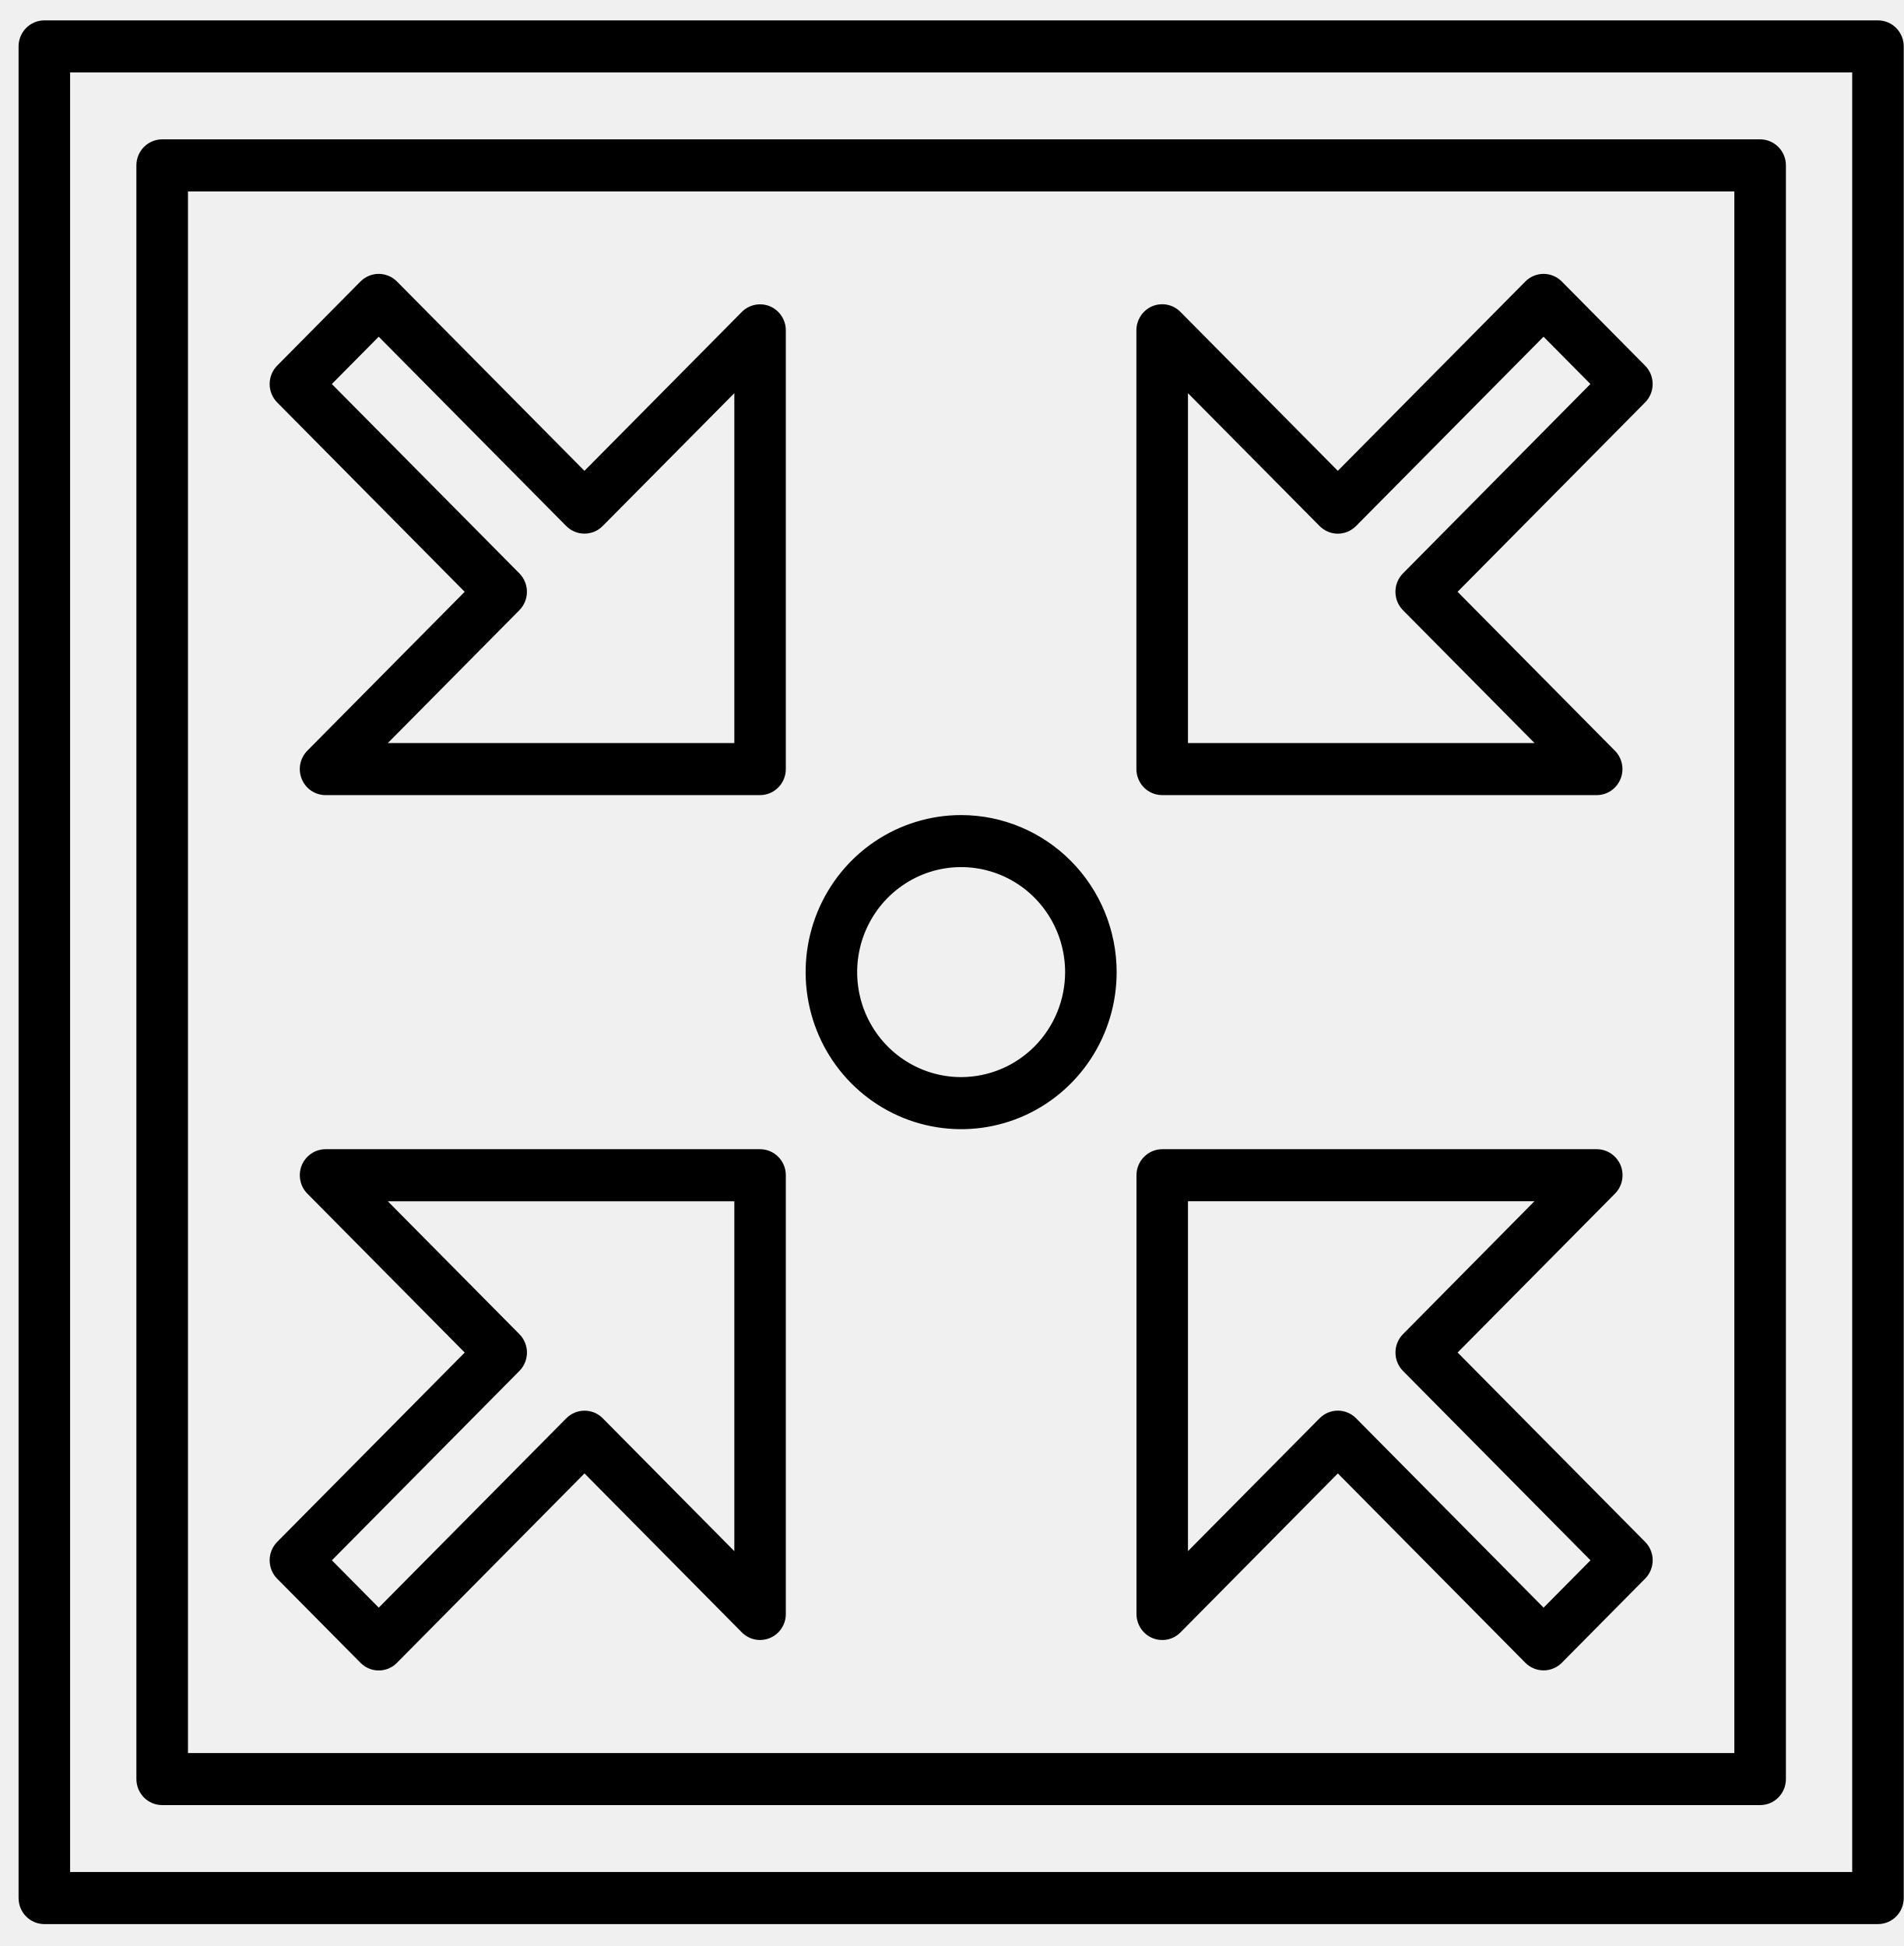
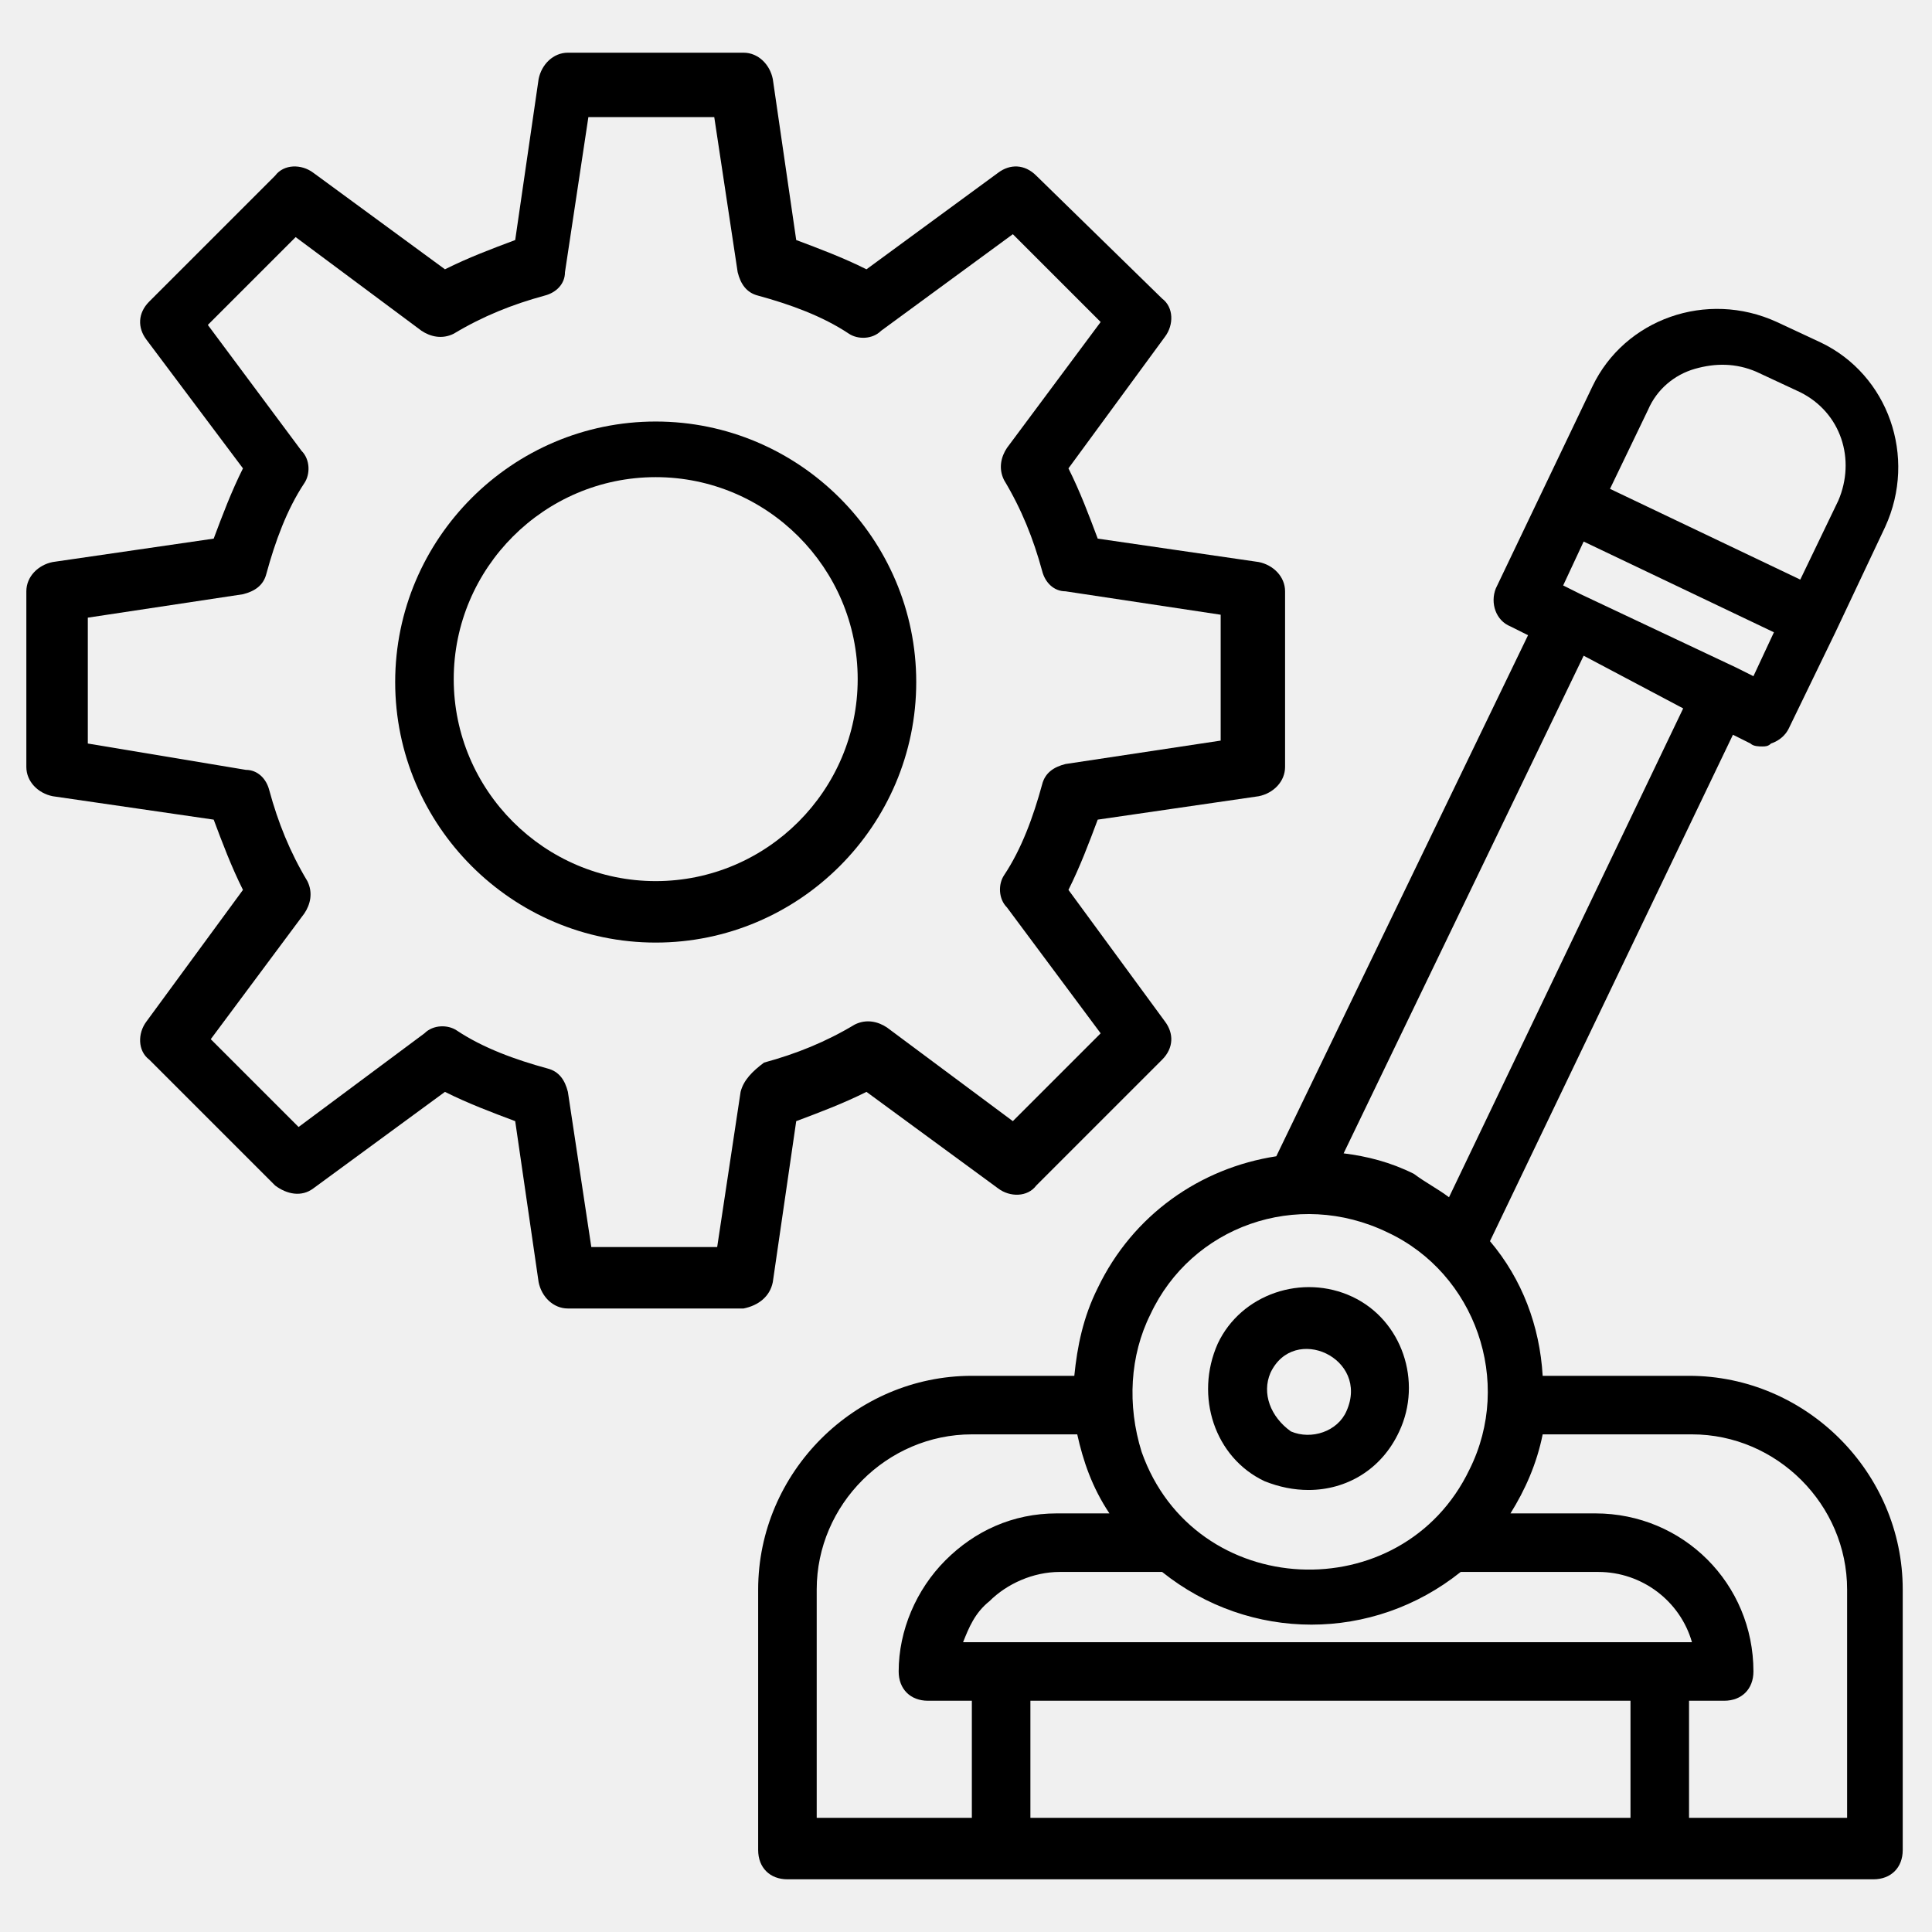
- <svg xmlns="http://www.w3.org/2000/svg" width="45" height="46" viewBox="0 0 45 46" fill="none">
-   <g clip-path="url(#clip0_56_288)">
-     <path d="M44.391 0.482H1.048C0.887 0.482 0.732 0.546 0.618 0.662C0.504 0.777 0.439 0.933 0.439 1.096V44.865C0.439 44.946 0.454 45.026 0.485 45.101C0.516 45.176 0.56 45.244 0.617 45.301C0.674 45.358 0.741 45.404 0.815 45.435C0.889 45.466 0.968 45.482 1.048 45.482H44.391C44.471 45.482 44.55 45.466 44.624 45.435C44.698 45.404 44.765 45.359 44.822 45.302C44.878 45.245 44.923 45.177 44.954 45.102C44.984 45.027 45 44.947 45 44.867V1.096C45 0.933 44.935 0.777 44.821 0.661C44.707 0.546 44.552 0.482 44.391 0.482ZM43.782 44.251H1.657V1.712H43.782V44.251Z" fill="black" />
-     <path d="M3.833 42.669H41.606C41.686 42.669 41.765 42.653 41.839 42.623C41.913 42.592 41.98 42.546 42.037 42.489C42.093 42.432 42.138 42.364 42.169 42.289C42.199 42.215 42.215 42.135 42.215 42.054V3.908C42.215 3.745 42.151 3.589 42.036 3.474C41.922 3.359 41.767 3.294 41.606 3.294H3.833C3.672 3.294 3.517 3.359 3.403 3.474C3.289 3.589 3.224 3.745 3.224 3.908V42.053C3.224 42.134 3.24 42.214 3.27 42.289C3.301 42.363 3.346 42.431 3.402 42.489C3.459 42.546 3.526 42.591 3.6 42.622C3.674 42.653 3.753 42.669 3.833 42.669ZM4.443 4.525H40.996V41.439H4.443V4.525Z" fill="black" />
-     <path d="M18.199 7.24C18.087 7.194 17.965 7.182 17.847 7.206C17.729 7.229 17.62 7.288 17.535 7.374L13.815 11.13L9.383 6.654C9.326 6.597 9.259 6.552 9.185 6.521C9.111 6.49 9.032 6.474 8.952 6.474C8.872 6.474 8.793 6.49 8.719 6.521C8.645 6.552 8.578 6.597 8.521 6.654L6.552 8.643C6.438 8.758 6.374 8.915 6.374 9.078C6.374 9.241 6.438 9.397 6.552 9.513L10.984 13.989L7.265 17.745C7.18 17.831 7.122 17.94 7.098 18.06C7.075 18.179 7.087 18.303 7.133 18.415C7.179 18.528 7.257 18.624 7.357 18.691C7.457 18.759 7.575 18.795 7.696 18.795H17.966C18.127 18.795 18.282 18.73 18.396 18.615C18.511 18.5 18.575 18.343 18.575 18.18V7.809C18.575 7.687 18.539 7.568 18.472 7.467C18.405 7.366 18.31 7.287 18.199 7.24ZM17.358 17.565H9.167L12.277 14.424C12.333 14.367 12.378 14.299 12.409 14.224C12.44 14.15 12.455 14.07 12.455 13.989C12.455 13.908 12.44 13.828 12.409 13.754C12.378 13.679 12.333 13.611 12.277 13.554L7.844 9.078L8.952 7.959L13.384 12.434C13.499 12.55 13.654 12.614 13.815 12.614C13.977 12.614 14.132 12.55 14.246 12.434L17.358 9.294V17.565Z" fill="black" />
-     <path d="M36.917 6.654C36.861 6.597 36.793 6.552 36.719 6.521C36.646 6.49 36.566 6.474 36.486 6.474C36.406 6.474 36.327 6.49 36.253 6.521C36.179 6.552 36.112 6.597 36.056 6.654L31.623 11.13L27.904 7.374C27.819 7.287 27.71 7.228 27.592 7.204C27.473 7.18 27.35 7.192 27.239 7.238C27.127 7.285 27.032 7.364 26.965 7.466C26.898 7.567 26.862 7.687 26.862 7.809V18.18C26.862 18.261 26.878 18.341 26.909 18.415C26.939 18.49 26.984 18.558 27.041 18.615C27.097 18.672 27.164 18.717 27.238 18.748C27.312 18.779 27.392 18.795 27.471 18.795H37.742C37.862 18.795 37.98 18.759 38.08 18.692C38.18 18.624 38.258 18.528 38.305 18.415C38.351 18.303 38.363 18.179 38.339 18.06C38.316 17.94 38.258 17.831 38.172 17.745L34.454 13.989L38.886 9.513C38.943 9.456 38.988 9.388 39.019 9.313C39.049 9.239 39.065 9.159 39.065 9.078C39.065 8.997 39.049 8.917 39.019 8.842C38.988 8.768 38.943 8.7 38.886 8.643L36.917 6.654ZM33.163 13.554C33.107 13.611 33.062 13.679 33.031 13.754C33.001 13.828 32.985 13.908 32.985 13.989C32.985 14.07 33.001 14.15 33.031 14.224C33.062 14.299 33.107 14.367 33.163 14.424L36.274 17.565H28.081V9.294L31.192 12.434C31.249 12.491 31.316 12.537 31.39 12.568C31.464 12.599 31.543 12.615 31.623 12.615C31.703 12.615 31.782 12.599 31.856 12.568C31.93 12.537 31.997 12.491 32.054 12.434L36.486 7.959L37.594 9.077L33.163 13.554Z" fill="black" />
-     <path d="M17.966 27.165H7.696C7.576 27.165 7.458 27.201 7.358 27.269C7.258 27.337 7.179 27.433 7.133 27.545C7.087 27.658 7.075 27.781 7.099 27.901C7.122 28.02 7.18 28.13 7.266 28.216L10.985 31.972L6.552 36.448C6.438 36.564 6.374 36.72 6.374 36.883C6.374 37.046 6.438 37.203 6.552 37.318L8.522 39.306C8.579 39.364 8.646 39.409 8.72 39.44C8.793 39.471 8.873 39.487 8.953 39.487C9.033 39.487 9.112 39.471 9.186 39.44C9.26 39.409 9.327 39.364 9.383 39.306L13.816 34.829L17.535 38.586C17.621 38.672 17.729 38.731 17.848 38.755C17.966 38.778 18.088 38.766 18.2 38.719C18.311 38.673 18.406 38.594 18.473 38.493C18.54 38.391 18.576 38.272 18.575 38.151V27.779C18.575 27.616 18.511 27.46 18.396 27.345C18.282 27.23 18.128 27.165 17.966 27.165ZM17.358 36.667L14.248 33.526C14.134 33.41 13.979 33.346 13.817 33.346C13.656 33.346 13.501 33.41 13.386 33.526L8.953 38.002L7.845 36.883L12.277 32.407C12.334 32.35 12.379 32.282 12.409 32.208C12.44 32.133 12.456 32.053 12.456 31.972C12.456 31.891 12.44 31.811 12.409 31.736C12.379 31.662 12.334 31.594 12.277 31.537L9.167 28.396H17.358V36.667Z" fill="black" />
-     <path d="M34.455 31.971L38.174 28.216C38.26 28.13 38.318 28.02 38.341 27.901C38.365 27.781 38.353 27.657 38.307 27.545C38.261 27.433 38.182 27.336 38.082 27.269C37.982 27.201 37.864 27.165 37.743 27.165H27.474C27.312 27.165 27.157 27.23 27.043 27.346C26.928 27.461 26.864 27.617 26.864 27.78V38.152C26.864 38.273 26.9 38.392 26.967 38.494C27.034 38.595 27.129 38.674 27.24 38.72C27.352 38.767 27.474 38.779 27.593 38.755C27.711 38.732 27.819 38.673 27.904 38.587L31.624 34.829L36.056 39.305C36.113 39.362 36.18 39.407 36.254 39.438C36.328 39.469 36.407 39.485 36.487 39.485C36.567 39.485 36.646 39.469 36.72 39.438C36.794 39.407 36.861 39.362 36.918 39.305L38.887 37.316C38.944 37.259 38.989 37.191 39.019 37.117C39.05 37.042 39.066 36.962 39.066 36.881C39.066 36.801 39.05 36.721 39.019 36.646C38.989 36.571 38.944 36.504 38.887 36.447L34.455 31.971ZM36.487 38.002L32.054 33.525C31.998 33.468 31.931 33.423 31.857 33.392C31.783 33.361 31.704 33.345 31.624 33.345C31.544 33.345 31.464 33.361 31.39 33.392C31.317 33.423 31.25 33.468 31.193 33.525L28.081 36.666V28.395H36.271L33.164 31.537C33.107 31.594 33.062 31.662 33.032 31.736C33.001 31.811 32.986 31.891 32.986 31.972C32.986 32.053 33.001 32.133 33.032 32.207C33.062 32.282 33.107 32.35 33.164 32.407L37.596 36.883L36.487 38.002Z" fill="black" />
-     <path d="M22.719 19.267C21.992 19.267 21.281 19.485 20.677 19.892C20.072 20.3 19.601 20.88 19.323 21.558C19.045 22.237 18.972 22.983 19.114 23.703C19.255 24.424 19.605 25.085 20.119 25.604C20.634 26.123 21.288 26.477 22.002 26.62C22.715 26.764 23.454 26.69 24.126 26.41C24.797 26.129 25.372 25.653 25.776 25.042C26.18 24.432 26.395 23.714 26.395 22.98C26.395 21.996 26.007 21.052 25.318 20.356C24.629 19.659 23.694 19.268 22.719 19.267ZM22.719 25.461C22.233 25.461 21.758 25.315 21.354 25.043C20.949 24.77 20.634 24.382 20.448 23.929C20.262 23.475 20.214 22.976 20.309 22.494C20.404 22.013 20.638 21.571 20.982 21.224C21.326 20.877 21.764 20.64 22.24 20.544C22.717 20.449 23.212 20.498 23.66 20.686C24.11 20.874 24.493 21.192 24.763 21.601C25.033 22.009 25.177 22.489 25.177 22.98C25.176 23.638 24.917 24.268 24.456 24.734C23.995 25.199 23.371 25.46 22.719 25.461Z" fill="black" />
+ <svg xmlns="http://www.w3.org/2000/svg" id="Layer_1" enable-background="new 0 0 66 66" viewBox="0 0 66 66">
+   <g>
+     <path d="m57.7 47h-5c-.1-1.7-.7-3.3-1.8-4.6l8.3-17.3.6.3c.1.1.3.1.4.1s.2 0 .3-.1c.3-.1.5-.3.6-.5l1.6-3.3 1.7-3.6c1.1-2.4.1-5.2-2.2-6.3l-1.5-.7c-2.4-1.1-5.2-.1-6.3 2.2l-3.3 6.9c-.2.5 0 1.1.5 1.3l.6.3-8.6 17.8c-2.6.4-4.9 2-6.1 4.5-.5 1-.7 2-.8 3h-3.5c-4 0-7.3 3.3-7.3 7.3v8.9c0 .6.4 1 1 1h37.1c.6 0 1-.4 1-1v-8.9c0-4-3.3-7.3-7.3-7.3zm-22.5 15.1v-4h20.5v4zm21.5-6h-22.5-1.3c.2-.5.4-1 .9-1.4.6-.6 1.5-1 2.4-1h3.5c1.5 1.2 3.3 1.8 5.1 1.8s3.6-.6 5.1-1.8h4.7c1.5 0 2.8 1 3.2 2.4zm3.2-33-.6-.3-5.3-2.5-.6-.3.7-1.5 6.5 3.1zm-3.6-9.1c.3-.7.9-1.2 1.6-1.4s1.4-.2 2.1.1l1.5.7c1.4.7 1.9 2.3 1.3 3.7l-1.3 2.7-6.5-3.1zm1.2 10.2-8 16.7c-.4-.3-.8-.5-1.2-.8-.8-.4-1.6-.6-2.4-.7l8.2-17zm-18.2 20.7c1.4-3 5-4.3 8.1-2.8 3 1.4 4.3 5.1 2.8 8.1-2.3 4.8-9.4 4.5-11.2-.6-.5-1.6-.4-3.3.3-4.7zm-11.4 9.4c0-2.9 2.4-5.3 5.3-5.3h3.6c.2.9.5 1.8 1.1 2.7h-1.8c-1.5 0-2.8.6-3.8 1.6s-1.6 2.4-1.6 3.8c0 .6.4 1 1 1h1.5v4h-5.3zm35.1 7.8h-5.3v-4h1.2c.6 0 1-.4 1-1 0-3-2.4-5.4-5.4-5.4h-2.9c.5-.8.9-1.7 1.1-2.7h5.1c2.9 0 5.3 2.4 5.3 5.3v7.8z" />
+     <path d="m43.2 50.6c.5.2 1 .3 1.5.3 1.3 0 2.5-.7 3.1-2 .8-1.7.1-3.8-1.6-4.6s-3.8-.1-4.6 1.6c-.8 1.8-.1 3.9 1.6 4.7zm.2-3.7c.8-1.7 3.4-.5 2.6 1.3-.3.7-1.2 1-1.9.7-.7-.5-1-1.3-.7-2z" />
+     <path d="m26.4 43.8.8-5.5c.8-.3 1.6-.6 2.4-1l4.5 3.3c.4.3 1 .3 1.3-.1l4.3-4.3c.4-.4.4-.9.1-1.3l-3.3-4.5c.4-.8.7-1.6 1-2.4l5.5-.8c.5-.1.9-.5.9-1v-6c0-.5-.4-.9-.9-1l-5.5-.8c-.3-.8-.6-1.6-1-2.4l3.3-4.5c.3-.4.3-1-.1-1.3l-4.3-4.2c-.4-.4-.9-.4-1.3-.1l-4.5 3.3c-.8-.4-1.6-.7-2.4-1l-.8-5.5c-.1-.5-.5-.9-1-.9h-6c-.5 0-.9.4-1 .9l-.8 5.5c-.8.3-1.6.6-2.4 1l-4.5-3.3c-.4-.3-1-.3-1.3.1l-4.3 4.3c-.4.4-.4.9-.1 1.3l3.3 4.4c-.4.8-.7 1.6-1 2.4l-5.5.8c-.5.1-.9.5-.9 1v6c0 .5.4.9.9 1l5.5.8c.3.8.6 1.6 1 2.4l-3.3 4.5c-.3.4-.3 1 .1 1.3l4.3 4.3c.4.3.9.4 1.3.1l4.5-3.3c.8.4 1.6.7 2.4 1l.8 5.5c.1.5.5.9 1 .9h6c.5-.1.9-.4 1-.9zm-1.1-6.5-.8 5.3h-4.3l-.8-5.3c-.1-.4-.3-.7-.7-.8-1.1-.3-2.2-.7-3.1-1.3-.3-.2-.8-.2-1.1.1l-4.3 3.2-3-3 3.2-4.3c.2-.3.3-.7.1-1.1-.6-1-1-2-1.3-3.1-.1-.4-.4-.7-.8-.7l-5.4-.9v-4.3l5.3-.8c.4-.1.7-.3.8-.7.3-1.1.7-2.2 1.3-3.1.2-.3.2-.8-.1-1.1l-3.2-4.3 3-3 4.3 3.2c.3.2.7.3 1.1.1 1-.6 2-1 3.1-1.3.4-.1.7-.4.7-.8l.8-5.3h4.3l.8 5.3c.1.4.3.7.7.8 1.1.3 2.2.7 3.1 1.3.3.2.8.2 1.1-.1l4.5-3.3 3 3-3.2 4.3c-.2.3-.3.7-.1 1.1.6 1 1 2 1.3 3.1.1.4.4.7.8.7l5.3.8v4.3l-5.3.8c-.4.1-.7.3-.8.7-.3 1.1-.7 2.2-1.3 3.1-.2.3-.2.8.1 1.1l3.2 4.3-3 3-4.3-3.2c-.3-.2-.7-.3-1.1-.1-1 .6-2 1-3.1 1.3-.4.3-.7.6-.8 1z" />
+     <path d="m22.4 14.4c-4.9 0-8.9 4-8.9 8.9s4 8.9 8.9 8.9 8.9-4 8.9-8.9-4-8.9-8.9-8.9zm0 15.7c-3.8 0-6.9-3.1-6.9-6.9s3.1-6.9 6.9-6.9 6.9 3.1 6.9 6.9-3.1 6.9-6.9 6.9z" />
  </g>
-   <defs>
-     <clipPath id="clip0_56_288">
-       <rect width="44.561" height="45" fill="white" transform="translate(0.438965 0.481689)" />
-     </clipPath>
-   </defs>
</svg>
